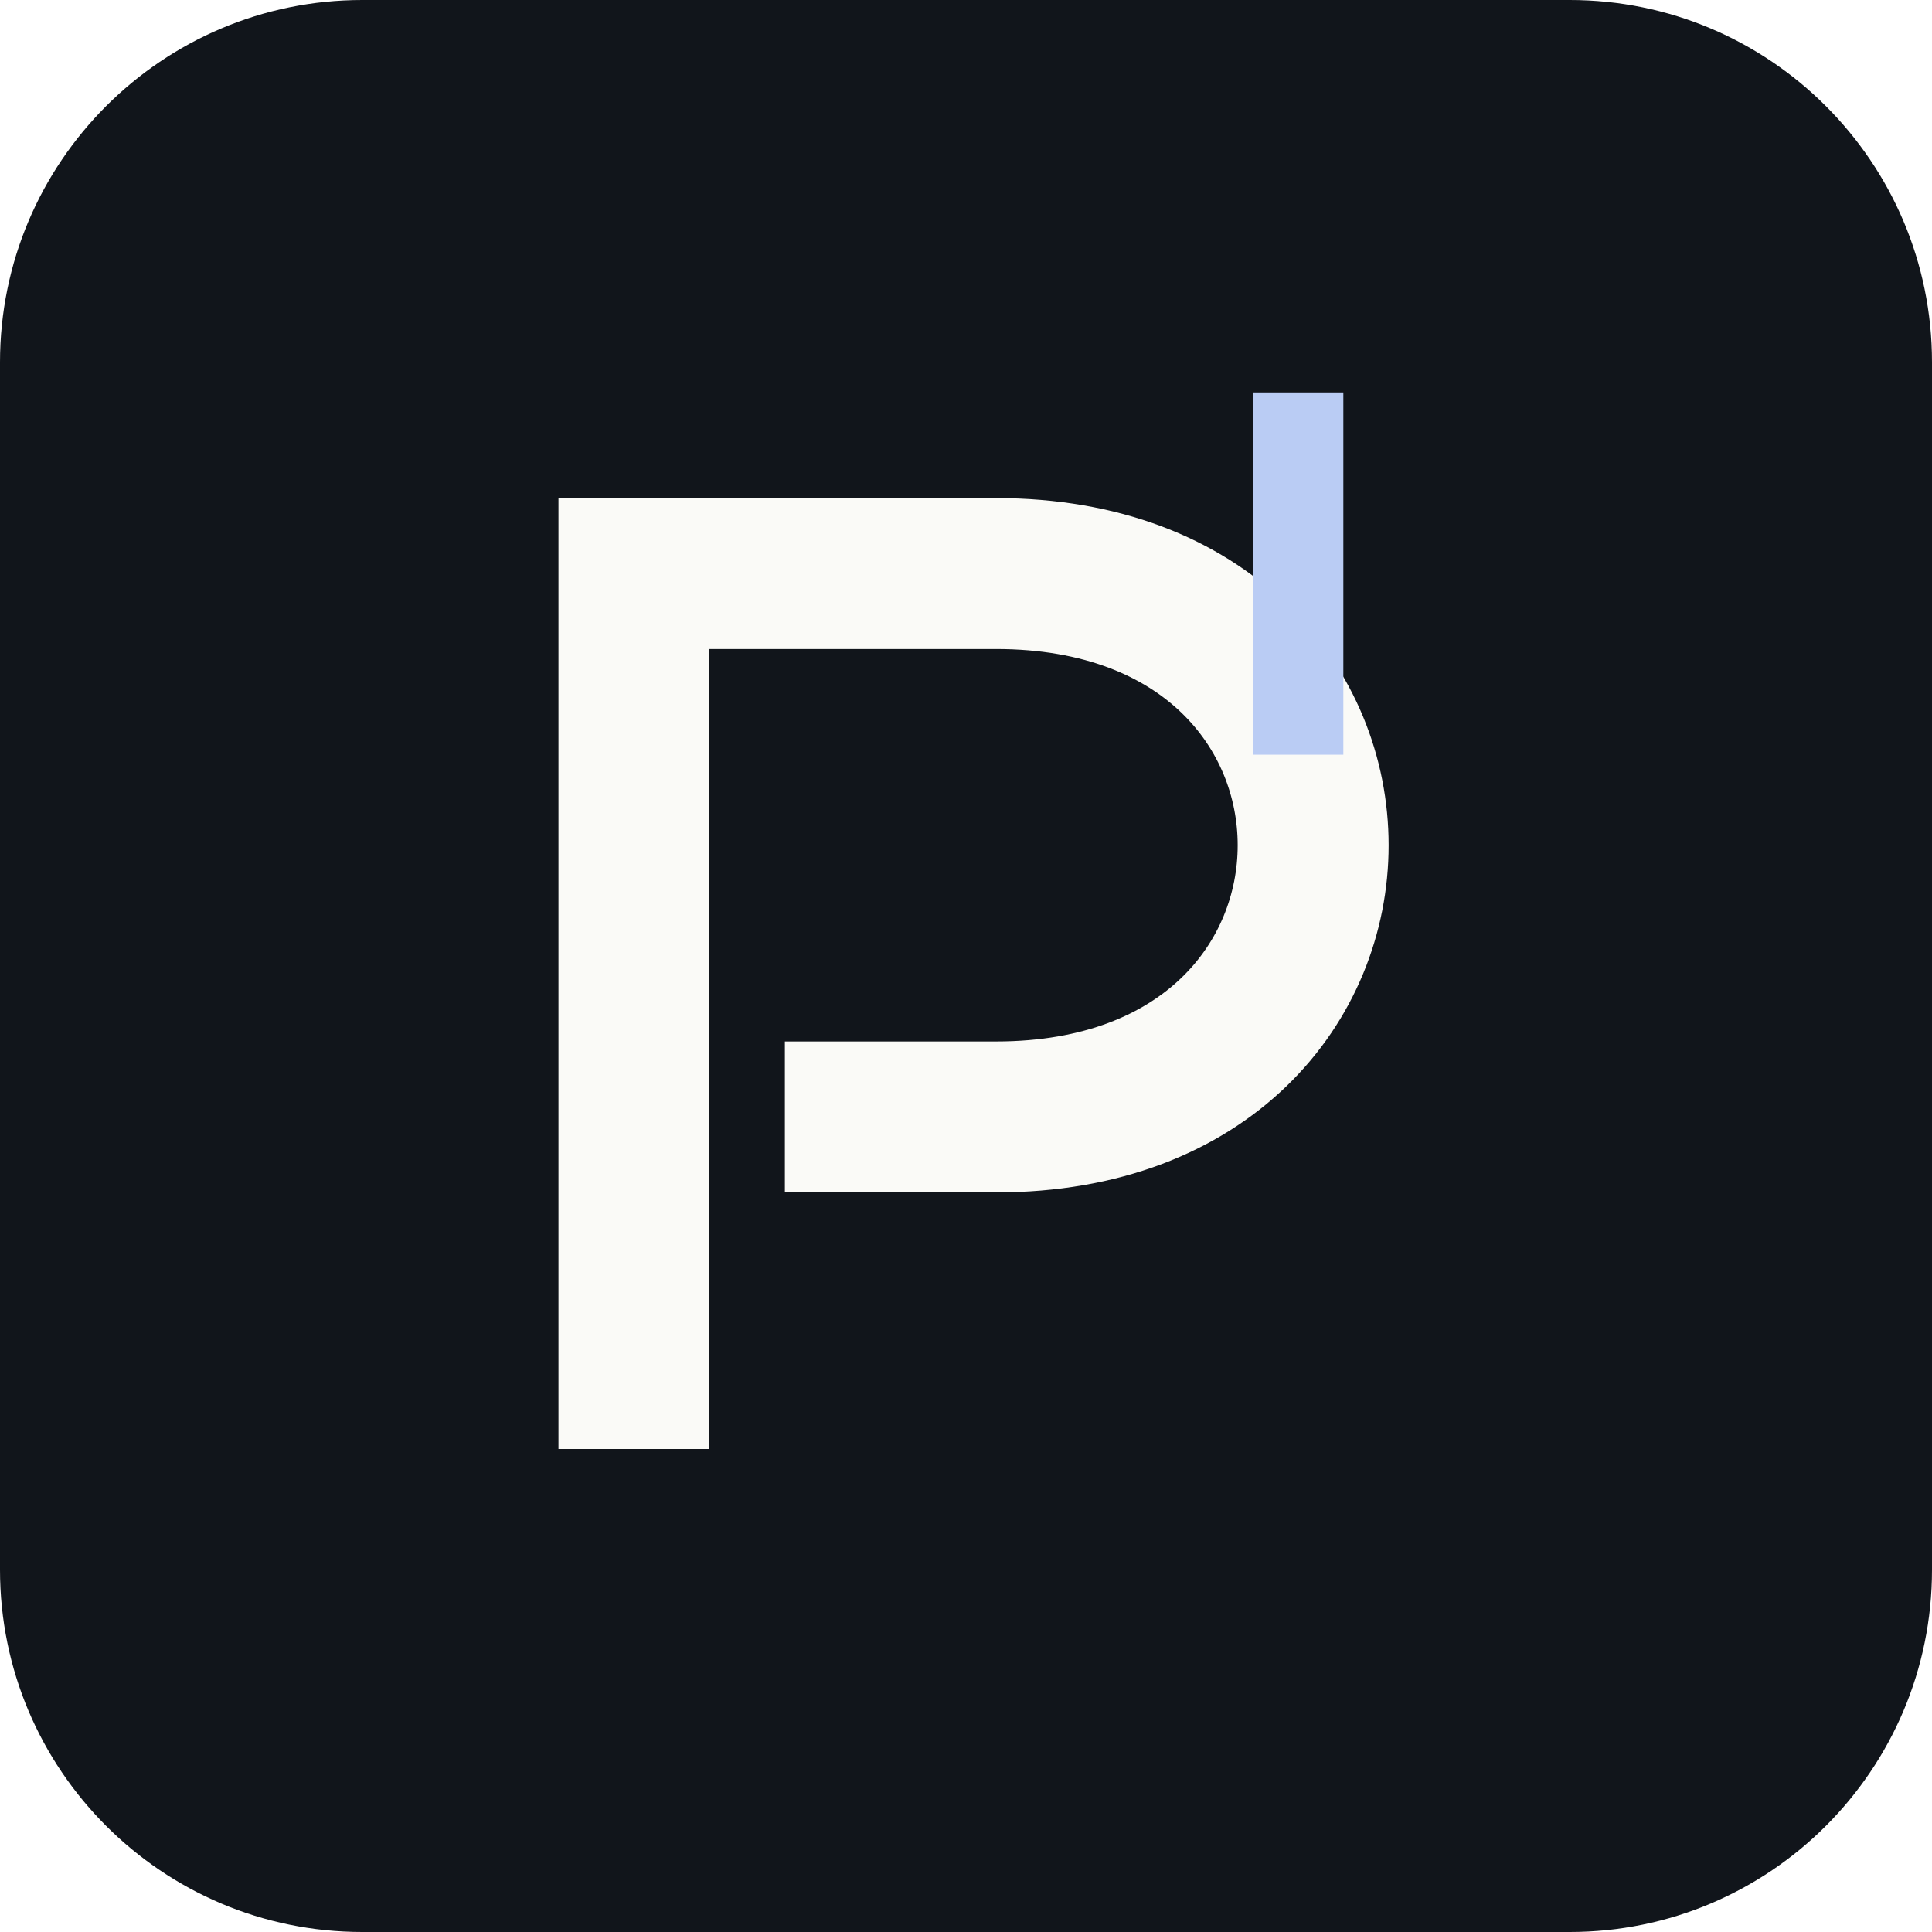
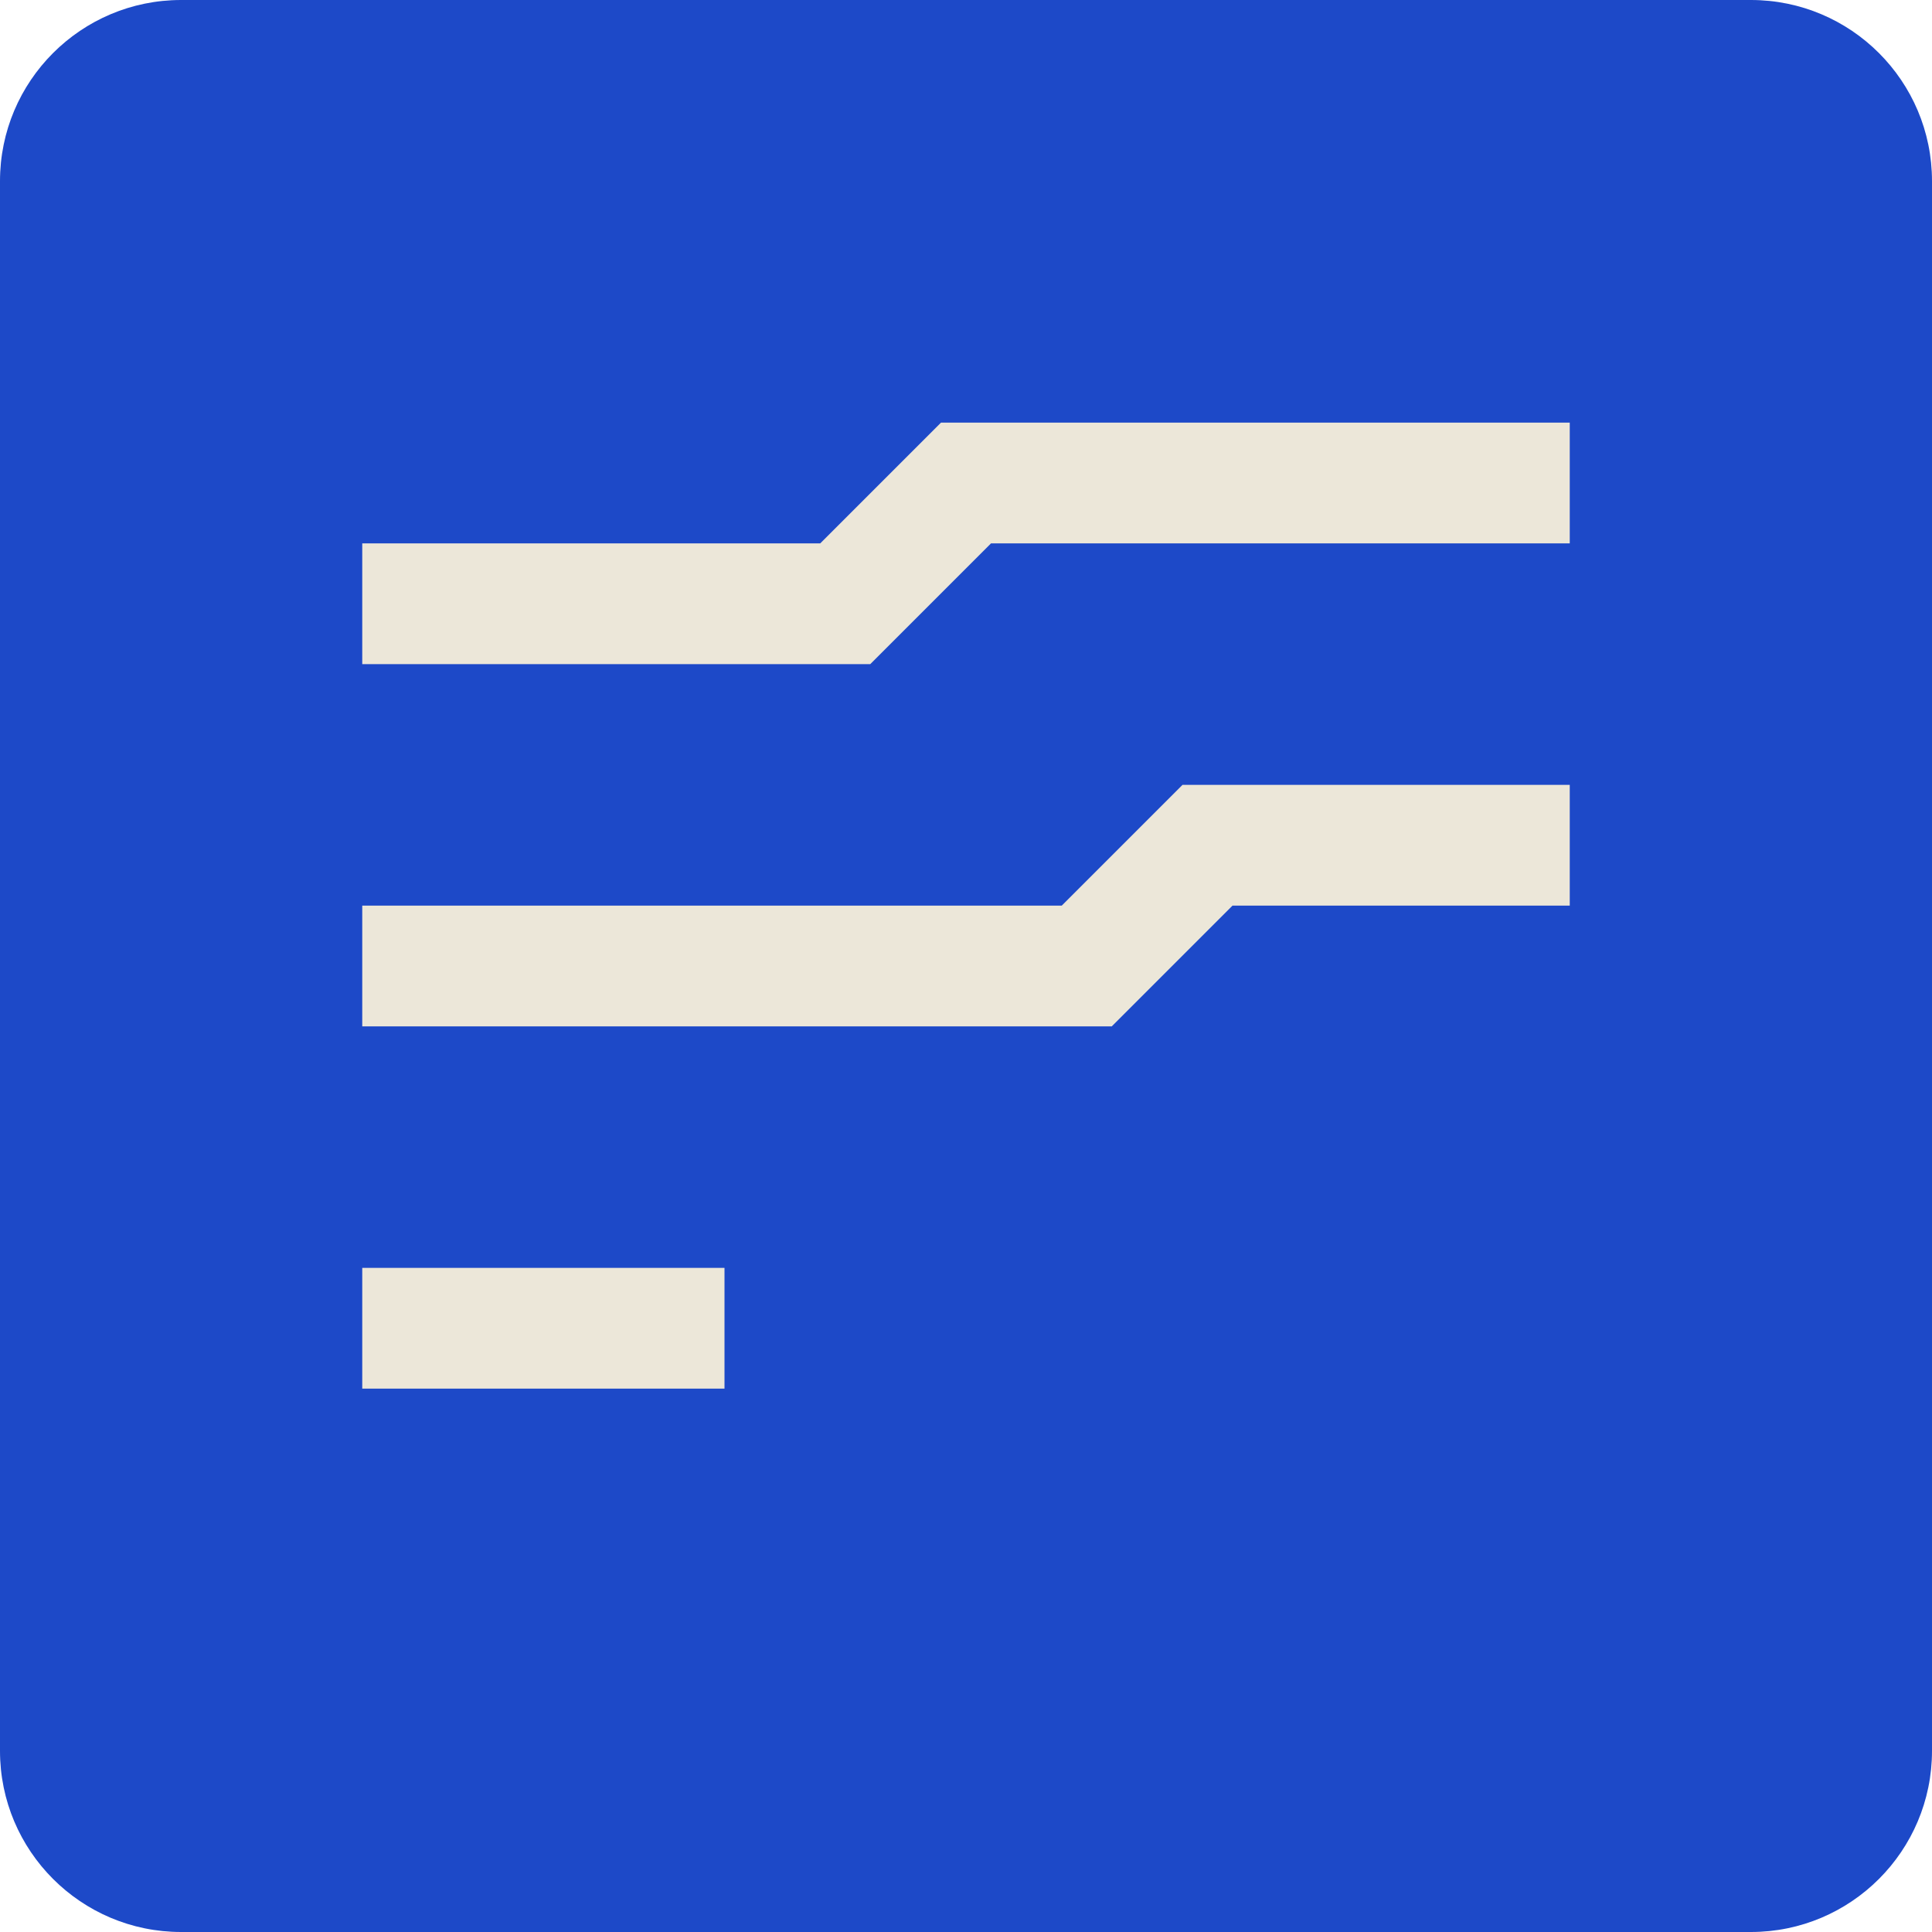
- <svg xmlns="http://www.w3.org/2000/svg" viewBox="0 0 64 64">
-   <rect width="64" height="64" rx="12" fill="#11151B" />
-   <path d="M21 48V19h12c14 0 14 18 0 18h-7" fill="none" stroke="#FAFAF7" stroke-width="5" />
-   <path d="M43 13v12" stroke="#BACCF4" stroke-width="3" />
+ <svg xmlns="http://www.w3.org/2000/svg" viewBox="0 0 32 32">
+   <rect width="32" height="32" rx="3" fill="#1D49C8" />
+   <g fill="none" stroke="#ECE7D9" stroke-width="2" stroke-linecap="square" stroke-linejoin="miter">
+     <path d="M7 10h7l2-2h9" />
+     <path d="M7 16h11l2-2h5" />
+     <path d="M7 22h4" />
+   </g>
</svg>
